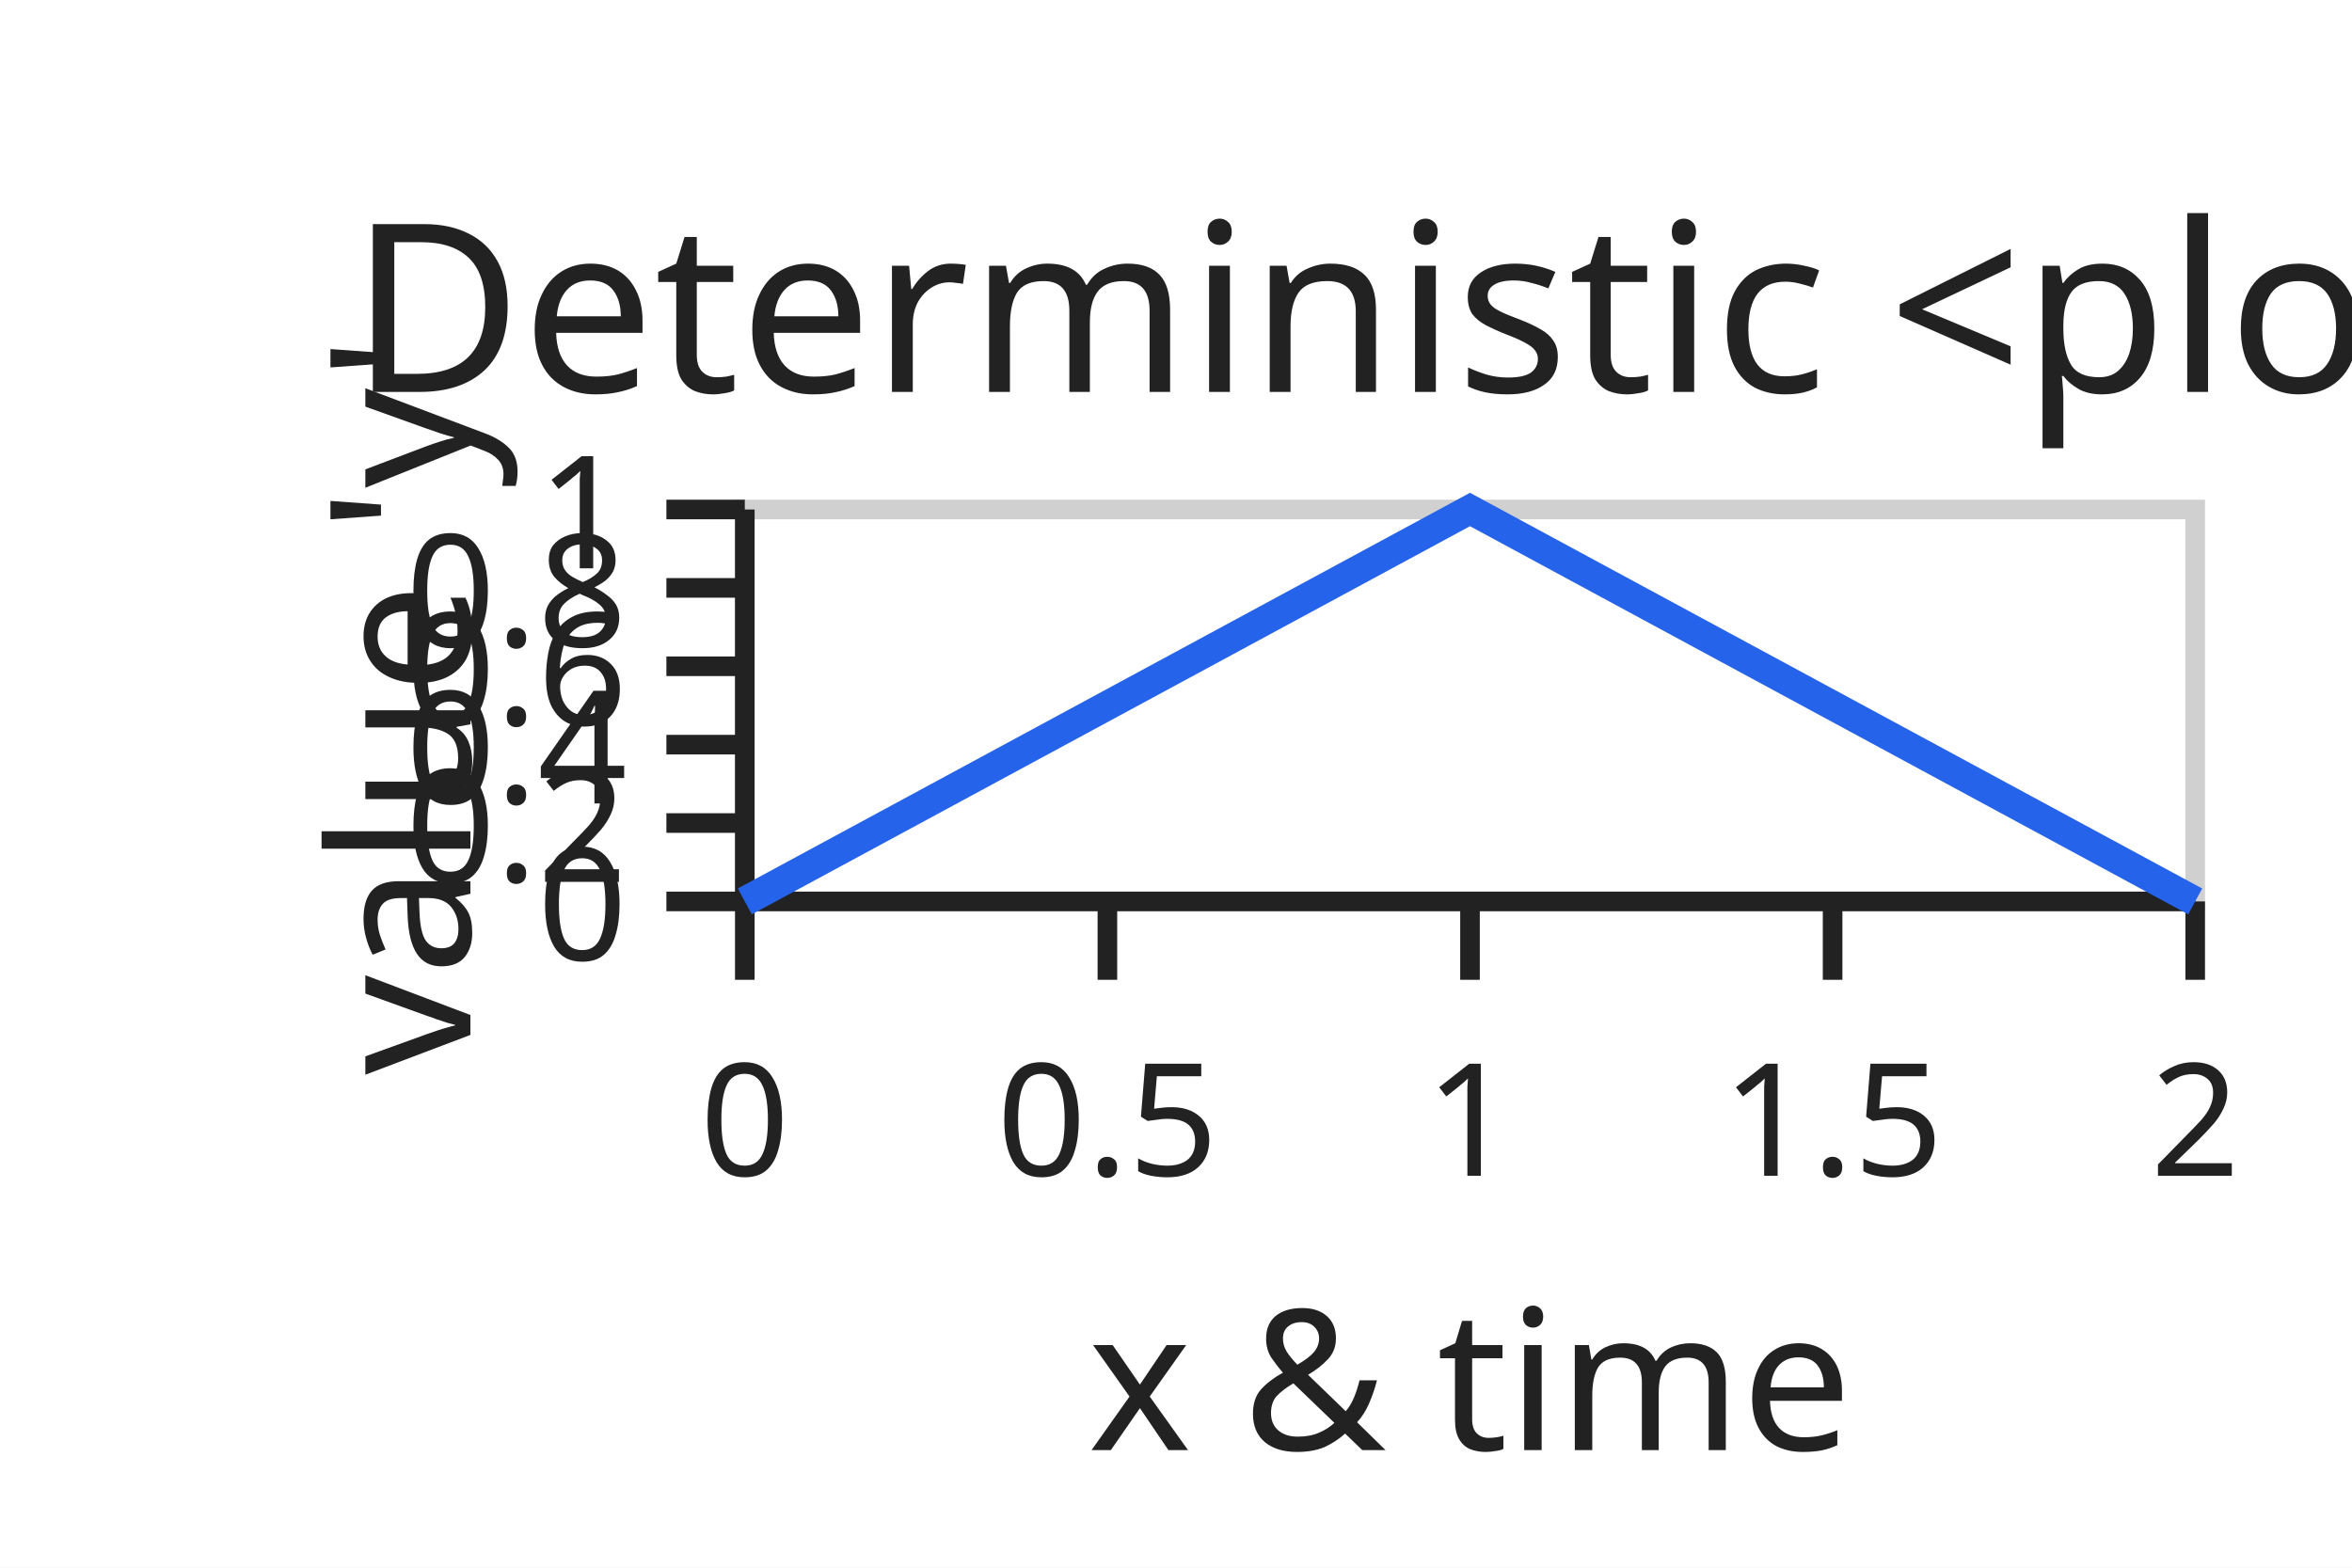
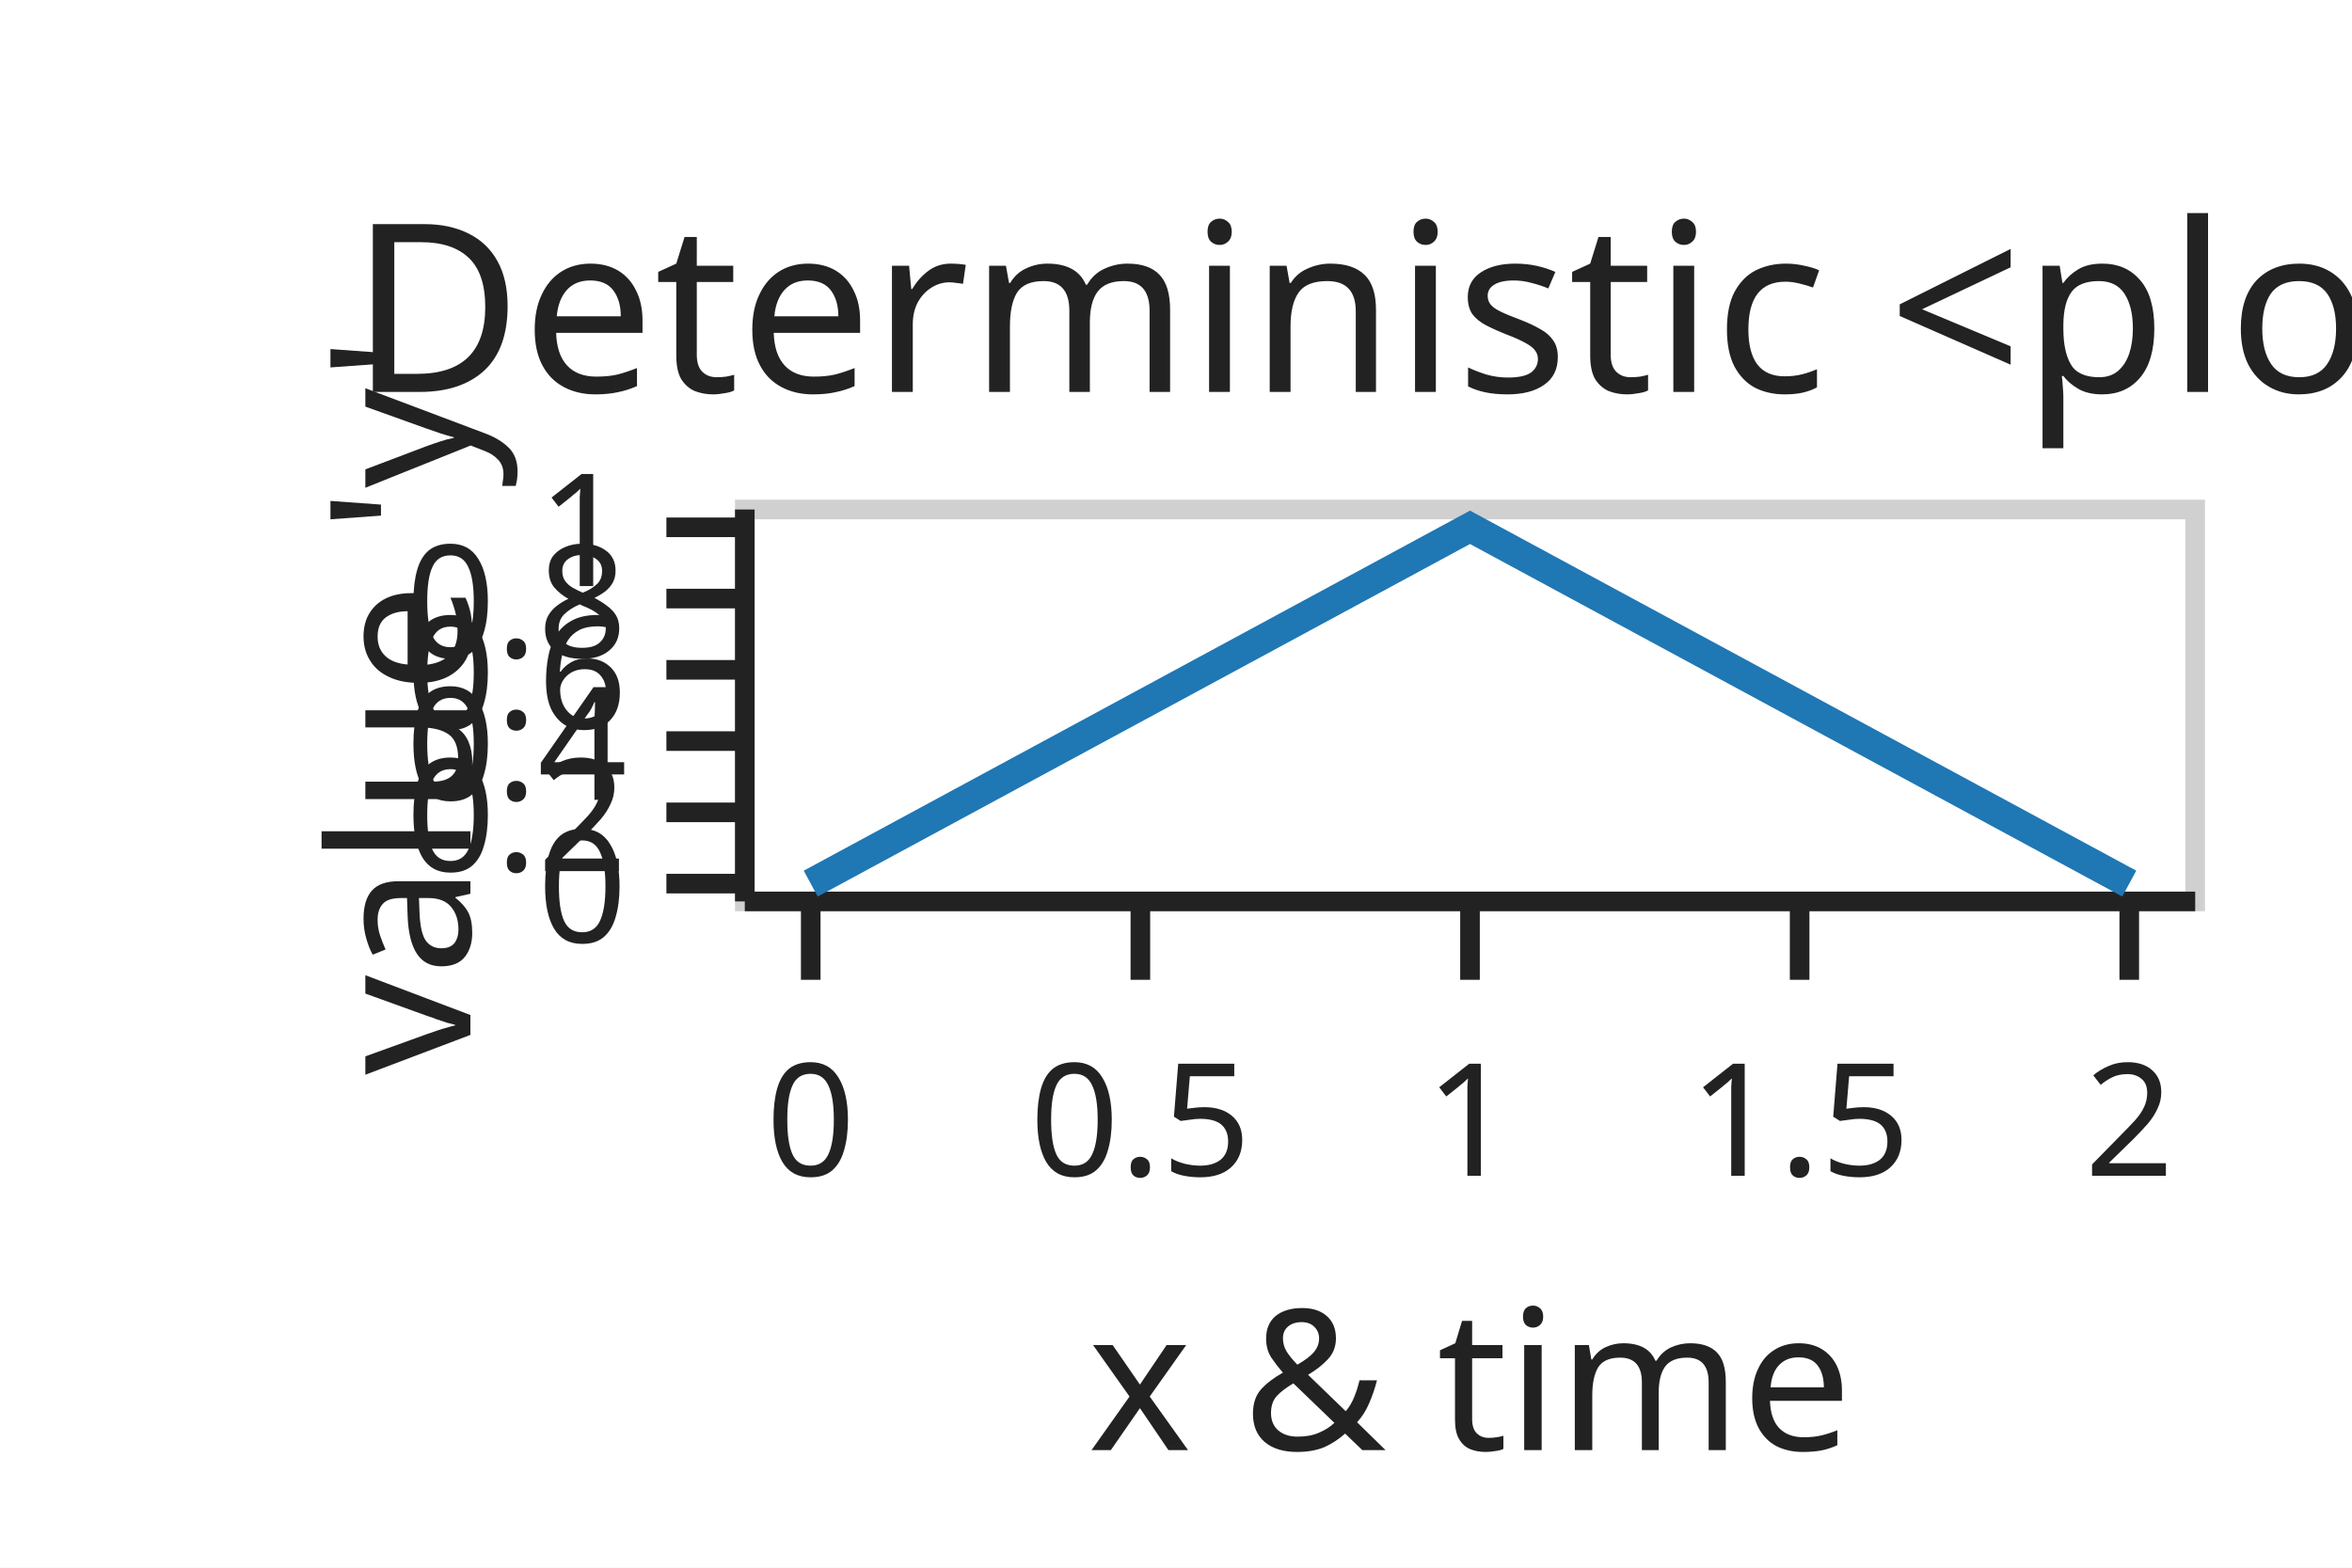
<svg xmlns="http://www.w3.org/2000/svg" width="120" height="80" viewBox="0 0 120 80">
  <rect x="0" y="0" width="120" height="80" fill="#ffffff" />
  <rect x="38" y="26" width="74" height="20" fill="none" stroke="#d0d0d0" stroke-width="1" />
  <line x1="38" y1="46" x2="112" y2="46" stroke="#222222" stroke-width="1" />
-   <line x1="38" y1="46" x2="38" y2="50" stroke="#222222" stroke-width="1" />
-   <text x="38" y="60" fill="#222222" font-family="sans-serif" font-size="8" text-anchor="middle">0</text>
-   <line x1="56.5" y1="46" x2="56.5" y2="50" stroke="#222222" stroke-width="1" />
-   <text x="56.5" y="60" fill="#222222" font-family="sans-serif" font-size="8" text-anchor="middle">0.5</text>
+   <line x1="41.364" y1="46" x2="41.364" y2="50" stroke="#222222" stroke-width="1" />
+   <text x="41.364" y="60" fill="#222222" font-family="sans-serif" font-size="8" text-anchor="middle">0</text>
+   <line x1="58.182" y1="46" x2="58.182" y2="50" stroke="#222222" stroke-width="1" />
+   <text x="58.182" y="60" fill="#222222" font-family="sans-serif" font-size="8" text-anchor="middle">0.5</text>
  <line x1="75" y1="46" x2="75" y2="50" stroke="#222222" stroke-width="1" />
  <text x="75" y="60" fill="#222222" font-family="sans-serif" font-size="8" text-anchor="middle">1</text>
-   <line x1="93.5" y1="46" x2="93.5" y2="50" stroke="#222222" stroke-width="1" />
-   <text x="93.5" y="60" fill="#222222" font-family="sans-serif" font-size="8" text-anchor="middle">1.5</text>
-   <line x1="112" y1="46" x2="112" y2="50" stroke="#222222" stroke-width="1" />
-   <text x="112" y="60" fill="#222222" font-family="sans-serif" font-size="8" text-anchor="middle">2</text>
+   <line x1="91.818" y1="46" x2="91.818" y2="50" stroke="#222222" stroke-width="1" />
+   <text x="91.818" y="60" fill="#222222" font-family="sans-serif" font-size="8" text-anchor="middle">1.5</text>
+   <line x1="108.636" y1="46" x2="108.636" y2="50" stroke="#222222" stroke-width="1" />
+   <text x="108.636" y="60" fill="#222222" font-family="sans-serif" font-size="8" text-anchor="middle">2</text>
  <line x1="38" y1="26" x2="38" y2="46" stroke="#222222" stroke-width="1" />
-   <line x1="34" y1="46" x2="38" y2="46" stroke="#222222" stroke-width="1" />
-   <text x="32" y="49" fill="#222222" font-family="sans-serif" font-size="8" text-anchor="end">0</text>
-   <line x1="34" y1="42" x2="38" y2="42" stroke="#222222" stroke-width="1" />
-   <text x="32" y="45" fill="#222222" font-family="sans-serif" font-size="8" text-anchor="end">0.2</text>
-   <line x1="34" y1="38" x2="38" y2="38" stroke="#222222" stroke-width="1" />
-   <text x="32" y="41" fill="#222222" font-family="sans-serif" font-size="8" text-anchor="end">0.4</text>
-   <line x1="34" y1="34" x2="38" y2="34" stroke="#222222" stroke-width="1" />
-   <text x="32" y="37" fill="#222222" font-family="sans-serif" font-size="8" text-anchor="end">0.6</text>
-   <line x1="34" y1="30" x2="38" y2="30" stroke="#222222" stroke-width="1" />
-   <text x="32" y="33" fill="#222222" font-family="sans-serif" font-size="8" text-anchor="end">0.8</text>
-   <line x1="34" y1="26" x2="38" y2="26" stroke="#222222" stroke-width="1" />
-   <text x="32" y="29" fill="#222222" font-family="sans-serif" font-size="8" text-anchor="end">1</text>
+   <line x1="34" y1="45.091" x2="38" y2="45.091" stroke="#222222" stroke-width="1" />
+   <text x="32" y="48.091" fill="#222222" font-family="sans-serif" font-size="8" text-anchor="end">0</text>
+   <line x1="34" y1="41.455" x2="38" y2="41.455" stroke="#222222" stroke-width="1" />
+   <text x="32" y="44.455" fill="#222222" font-family="sans-serif" font-size="8" text-anchor="end">0.2</text>
+   <line x1="34" y1="37.818" x2="38" y2="37.818" stroke="#222222" stroke-width="1" />
+   <text x="32" y="40.818" fill="#222222" font-family="sans-serif" font-size="8" text-anchor="end">0.4</text>
+   <line x1="34" y1="34.182" x2="38" y2="34.182" stroke="#222222" stroke-width="1" />
+   <text x="32" y="37.182" fill="#222222" font-family="sans-serif" font-size="8" text-anchor="end">0.6</text>
+   <line x1="34" y1="30.545" x2="38" y2="30.545" stroke="#222222" stroke-width="1" />
+   <text x="32" y="33.545" fill="#222222" font-family="sans-serif" font-size="8" text-anchor="end">0.8</text>
+   <line x1="34" y1="26.909" x2="38" y2="26.909" stroke="#222222" stroke-width="1" />
+   <text x="32" y="29.909" fill="#222222" font-family="sans-serif" font-size="8" text-anchor="end">1</text>
  <text x="75" y="20" fill="#222222" font-family="sans-serif" font-size="12" text-anchor="middle">Deterministic &lt;plot&gt;</text>
  <text x="75" y="74" fill="#222222" font-family="sans-serif" font-size="10" text-anchor="middle">x &amp; time</text>
  <text x="24" y="36" transform="rotate(-90 24 36)" fill="#222222" font-family="sans-serif" font-size="10" text-anchor="middle">value 'y'</text>
-   <polyline points="38,46 75,26 112,46" fill="none" stroke="#2563eb" stroke-width="1.5" />
+   <polyline points="41.364,45.091 75,26.909 108.636,45.091" fill="none" stroke="#1f77b4" stroke-width="1.5" />
</svg>
